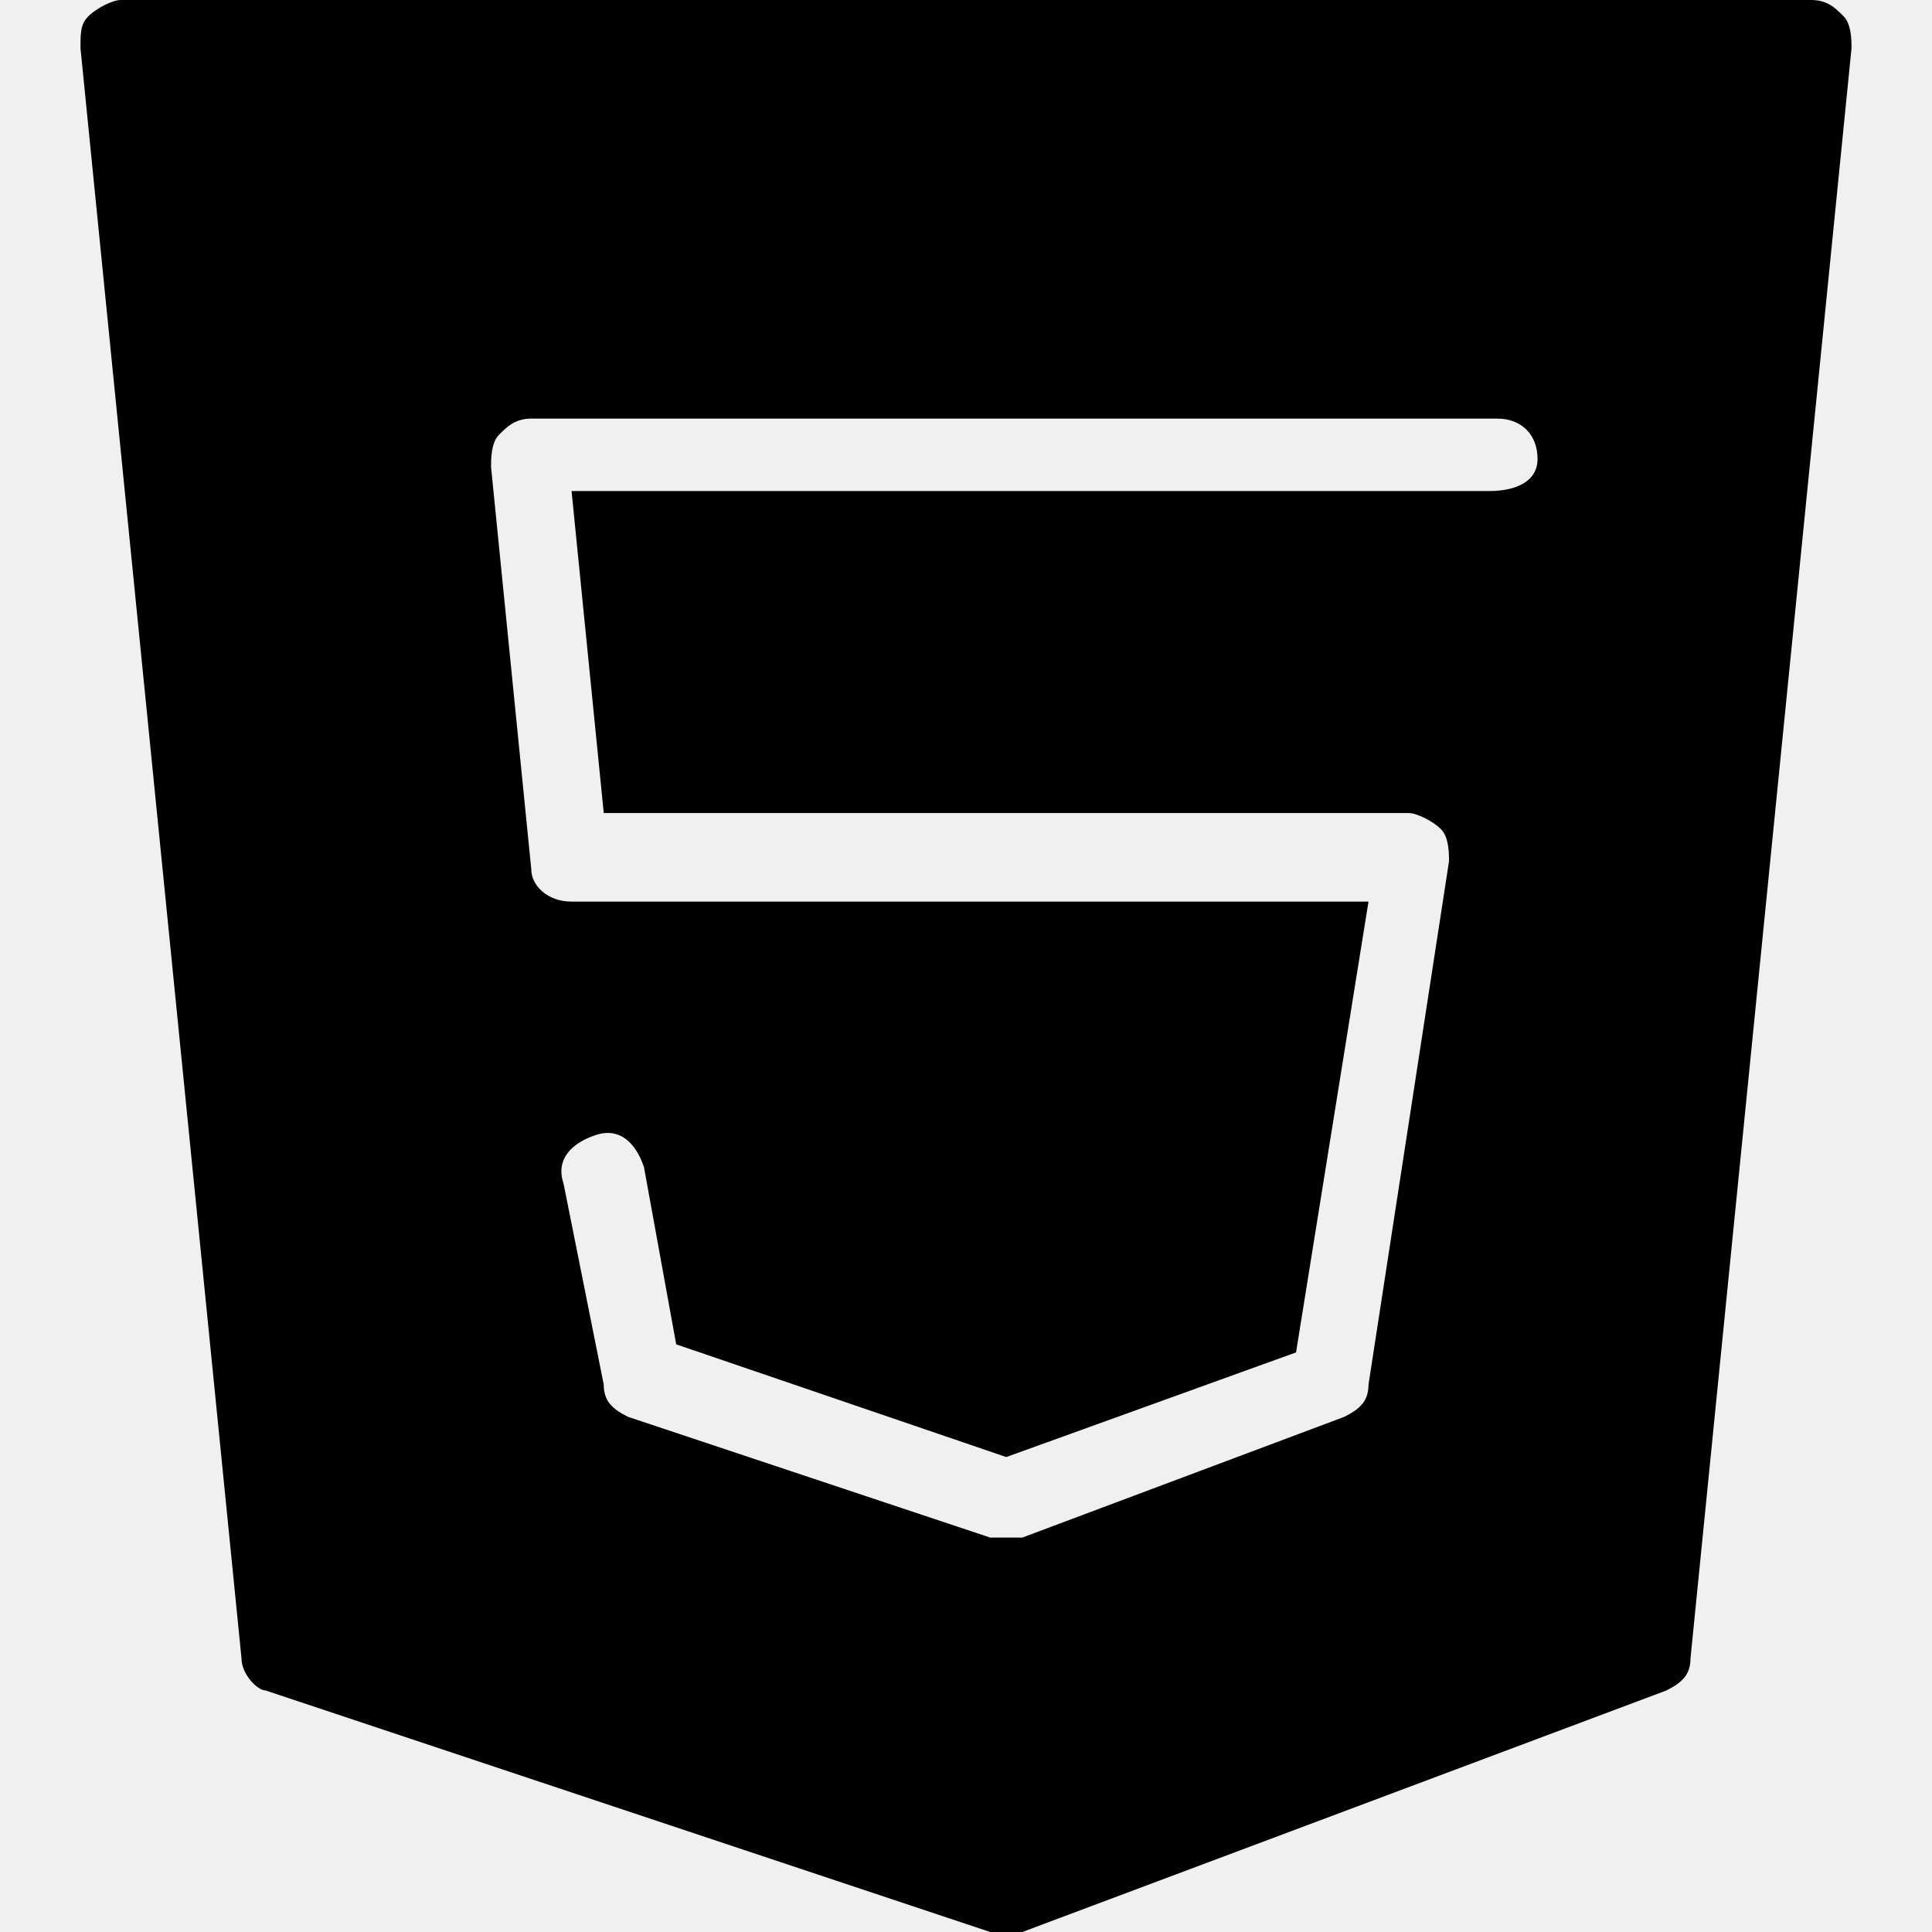
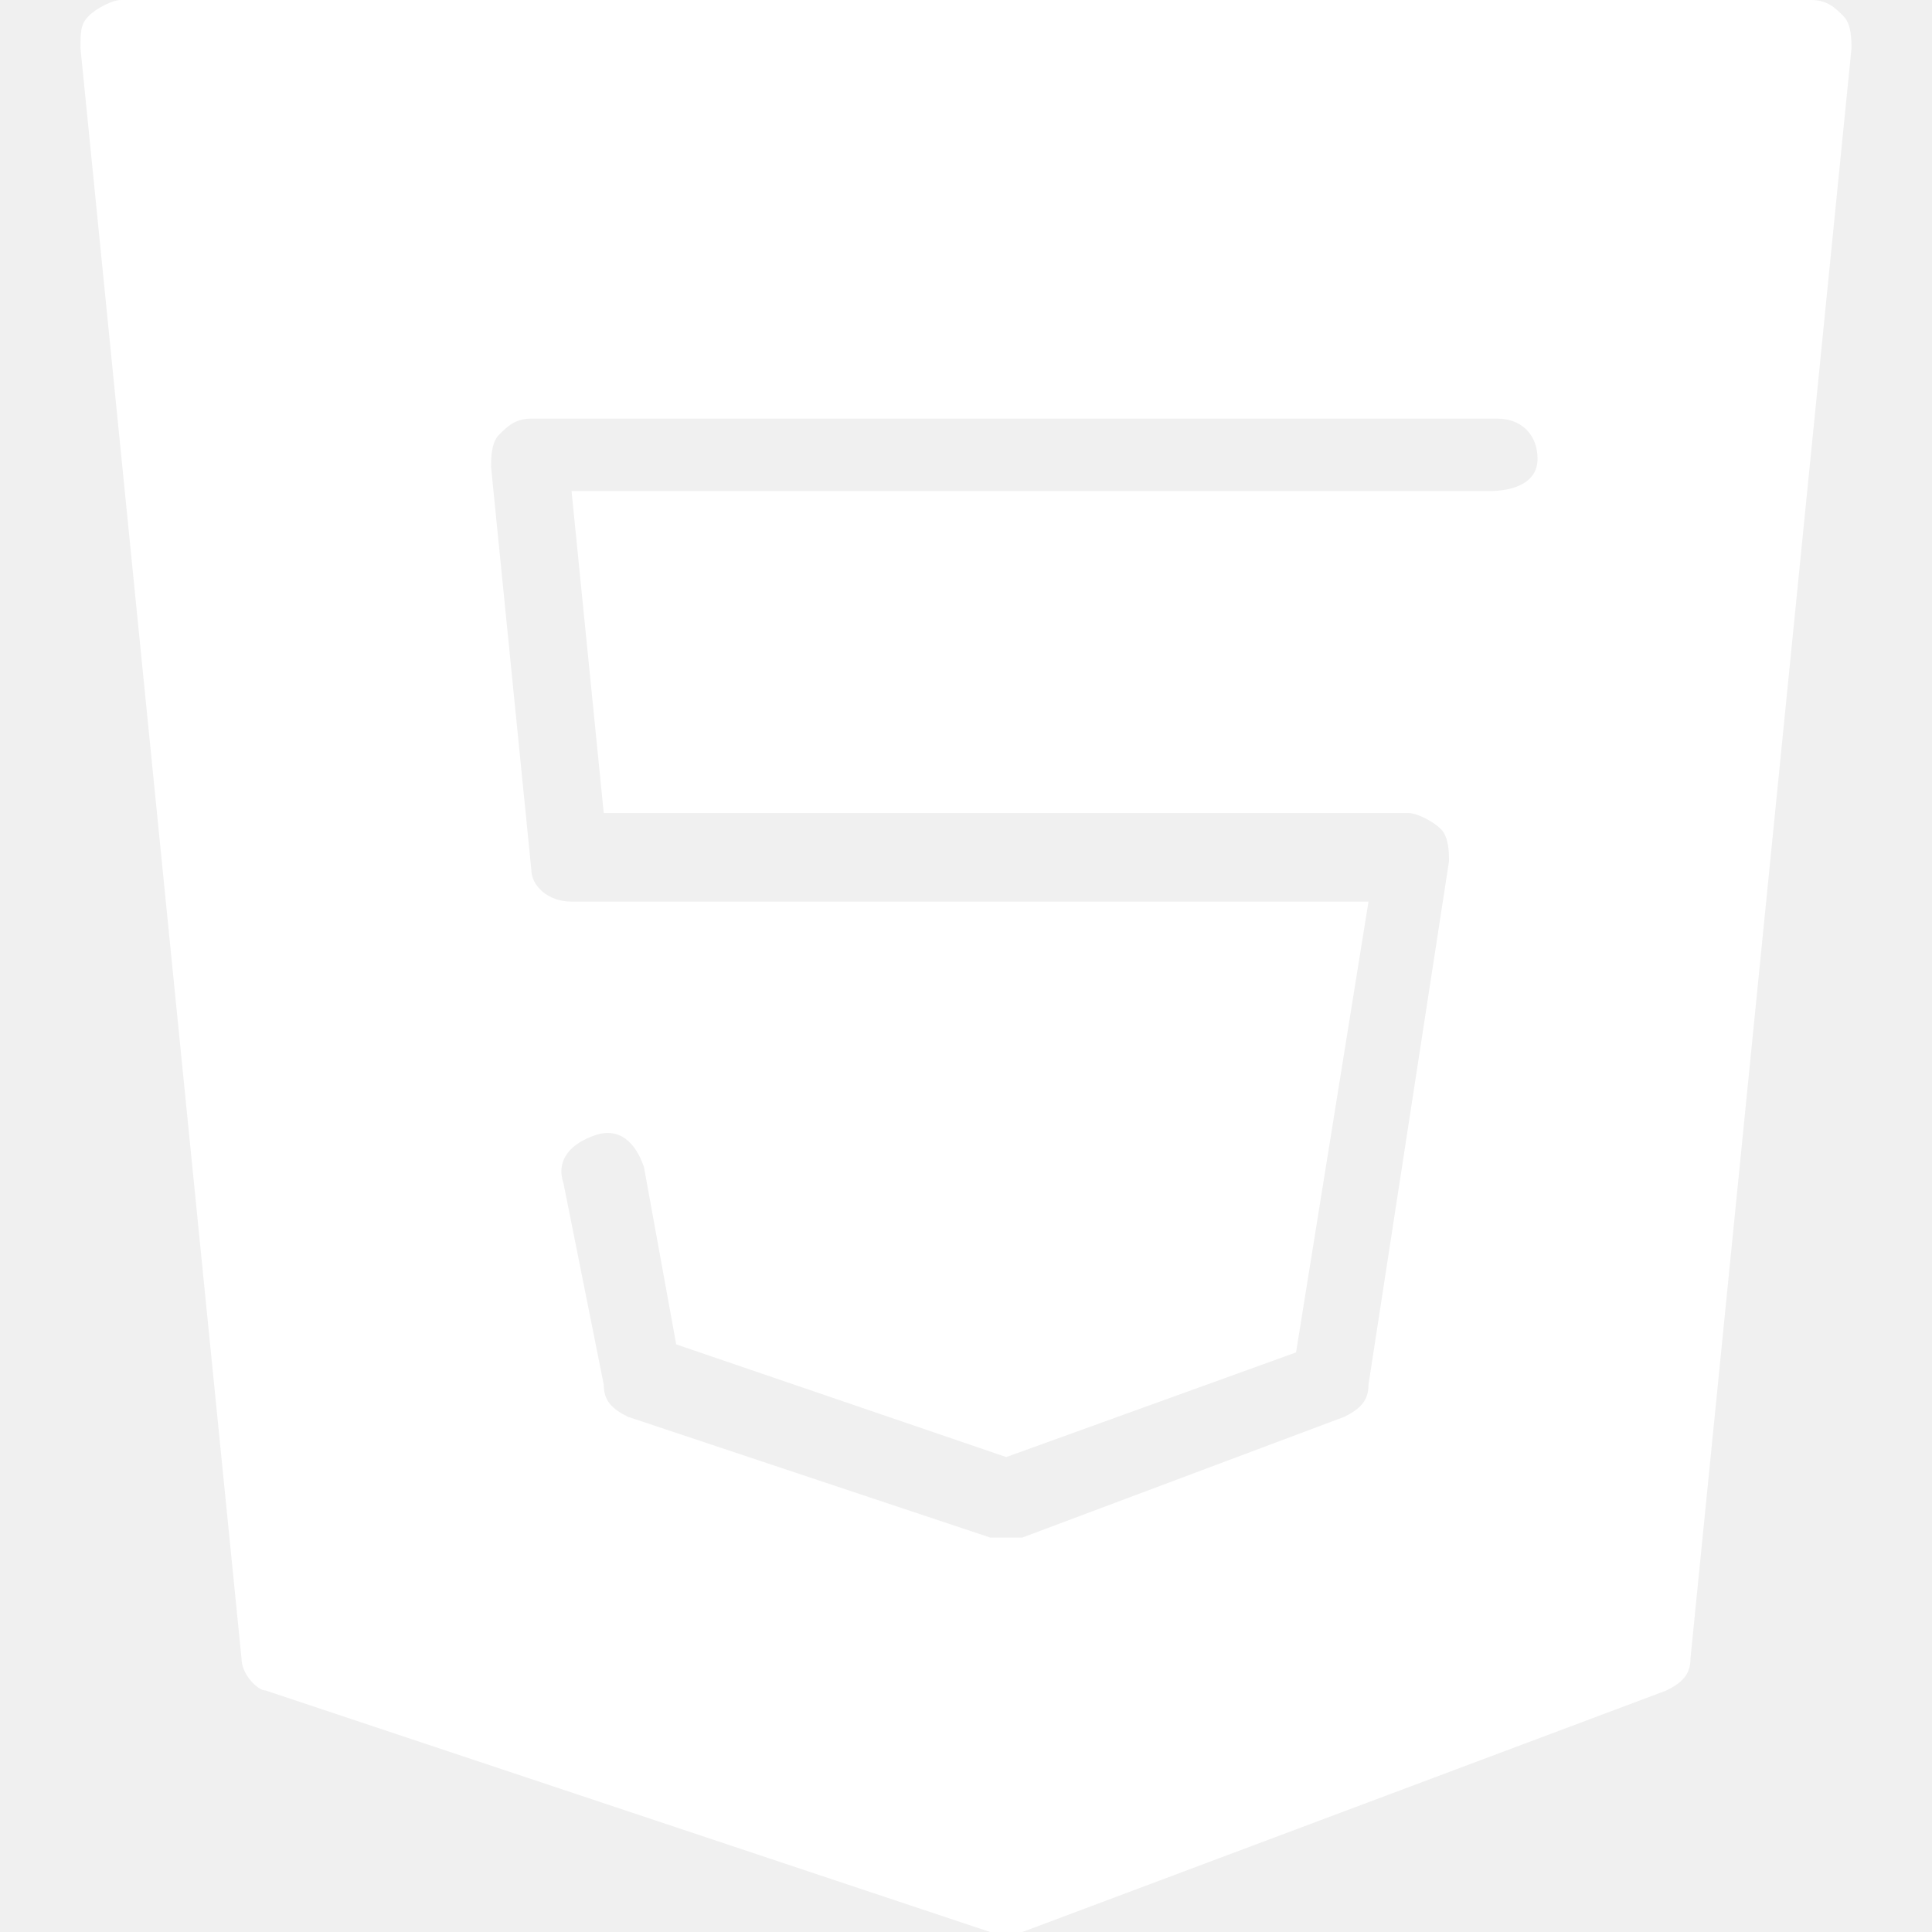
- <svg xmlns="http://www.w3.org/2000/svg" id="Layer_1" enable-background="new 0 0 512 512" viewBox="0 0 512 512">
+ <svg xmlns="http://www.w3.org/2000/svg" version="1.1" width="512" height="512" x="0" y="0" viewBox="0 0 512 512" style="enable-background:new 0 0 512 512" xml:space="preserve" class="">
  <g>
    <g>
-       <path d="m488.533 4.267c-2.133-2.134-4.267-4.267-8.533-4.267h-448c-2.133 0-6.4 2.133-8.533 4.267-2.134 2.133-2.134 4.267-2.134 8.533l42.667 426.667c0 4.267 4.267 8.533 6.4 8.533l192 64h4.267 4.267l170.666-64c4.267-2.133 6.4-4.267 6.4-8.533l42.667-426.667c0-2.133 0-6.4-2.134-8.533zm-93.866 125.866h-243.2l8.533 85.334h213.333c2.133 0 6.4 2.133 8.533 4.267 2.133 2.133 2.133 6.4 2.133 8.533l-21.333 138.667c0 4.267-2.133 6.4-6.4 8.533l-85.333 32c-2.133 0-2.133 0-4.267 0-2.133 0-2.133 0-4.267 0l-96-32c-4.267-2.133-6.4-4.267-6.4-8.533l-10.666-53.334c-2.133-6.4 2.133-10.667 8.533-12.8s10.667 2.133 12.8 8.533l8.533 46.934 87.467 29.867 76.8-27.733 19.2-119.467h-211.2c-6.4 0-10.667-4.267-10.667-8.533l-10.667-106.667c0-2.133 0-6.4 2.133-8.533s4.267-4.267 8.533-4.267h256c6.4 0 10.667 4.267 10.667 10.667.002 6.399-6.399 8.532-12.798 8.532z" />
+       <g>
+         <path d="m488.533 4.267c-2.133-2.134-4.267-4.267-8.533-4.267h-448c-2.133 0-6.4 2.133-8.533 4.267-2.134 2.133-2.134 4.267-2.134 8.533l42.667 426.667c0 4.267 4.267 8.533 6.4 8.533l192 64h4.267 4.267l170.666-64c4.267-2.133 6.4-4.267 6.4-8.533l42.667-426.667c0-2.133 0-6.4-2.134-8.533zm-93.866 125.866h-243.2l8.533 85.334h213.333c2.133 0 6.4 2.133 8.533 4.267 2.133 2.133 2.133 6.4 2.133 8.533l-21.333 138.667c0 4.267-2.133 6.4-6.4 8.533l-85.333 32c-2.133 0-2.133 0-4.267 0-2.133 0-2.133 0-4.267 0l-96-32c-4.267-2.133-6.4-4.267-6.4-8.533l-10.666-53.334c-2.133-6.4 2.133-10.667 8.533-12.8s10.667 2.133 12.8 8.533l8.533 46.934 87.467 29.867 76.8-27.733 19.2-119.467h-211.2c-6.4 0-10.667-4.267-10.667-8.533l-10.667-106.667c0-2.133 0-6.4 2.133-8.533s4.267-4.267 8.533-4.267h256c6.4 0 10.667 4.267 10.667 10.667.002 6.399-6.399 8.532-12.798 8.532z" fill="#ffffff" data-original="#000000" style="" class="" />
+       </g>
    </g>
+     <g />
+     <g />
+     <g />
+     <g />
+     <g />
+     <g />
+     <g />
+     <g />
+     <g />
+     <g />
+     <g />
+     <g />
+     <g />
+     <g />
+     <g />
  </g>
-   <g />
-   <g />
-   <g />
-   <g />
-   <g />
-   <g />
-   <g />
-   <g />
-   <g />
-   <g />
-   <g />
-   <g />
-   <g />
-   <g />
-   <g />
</svg>
